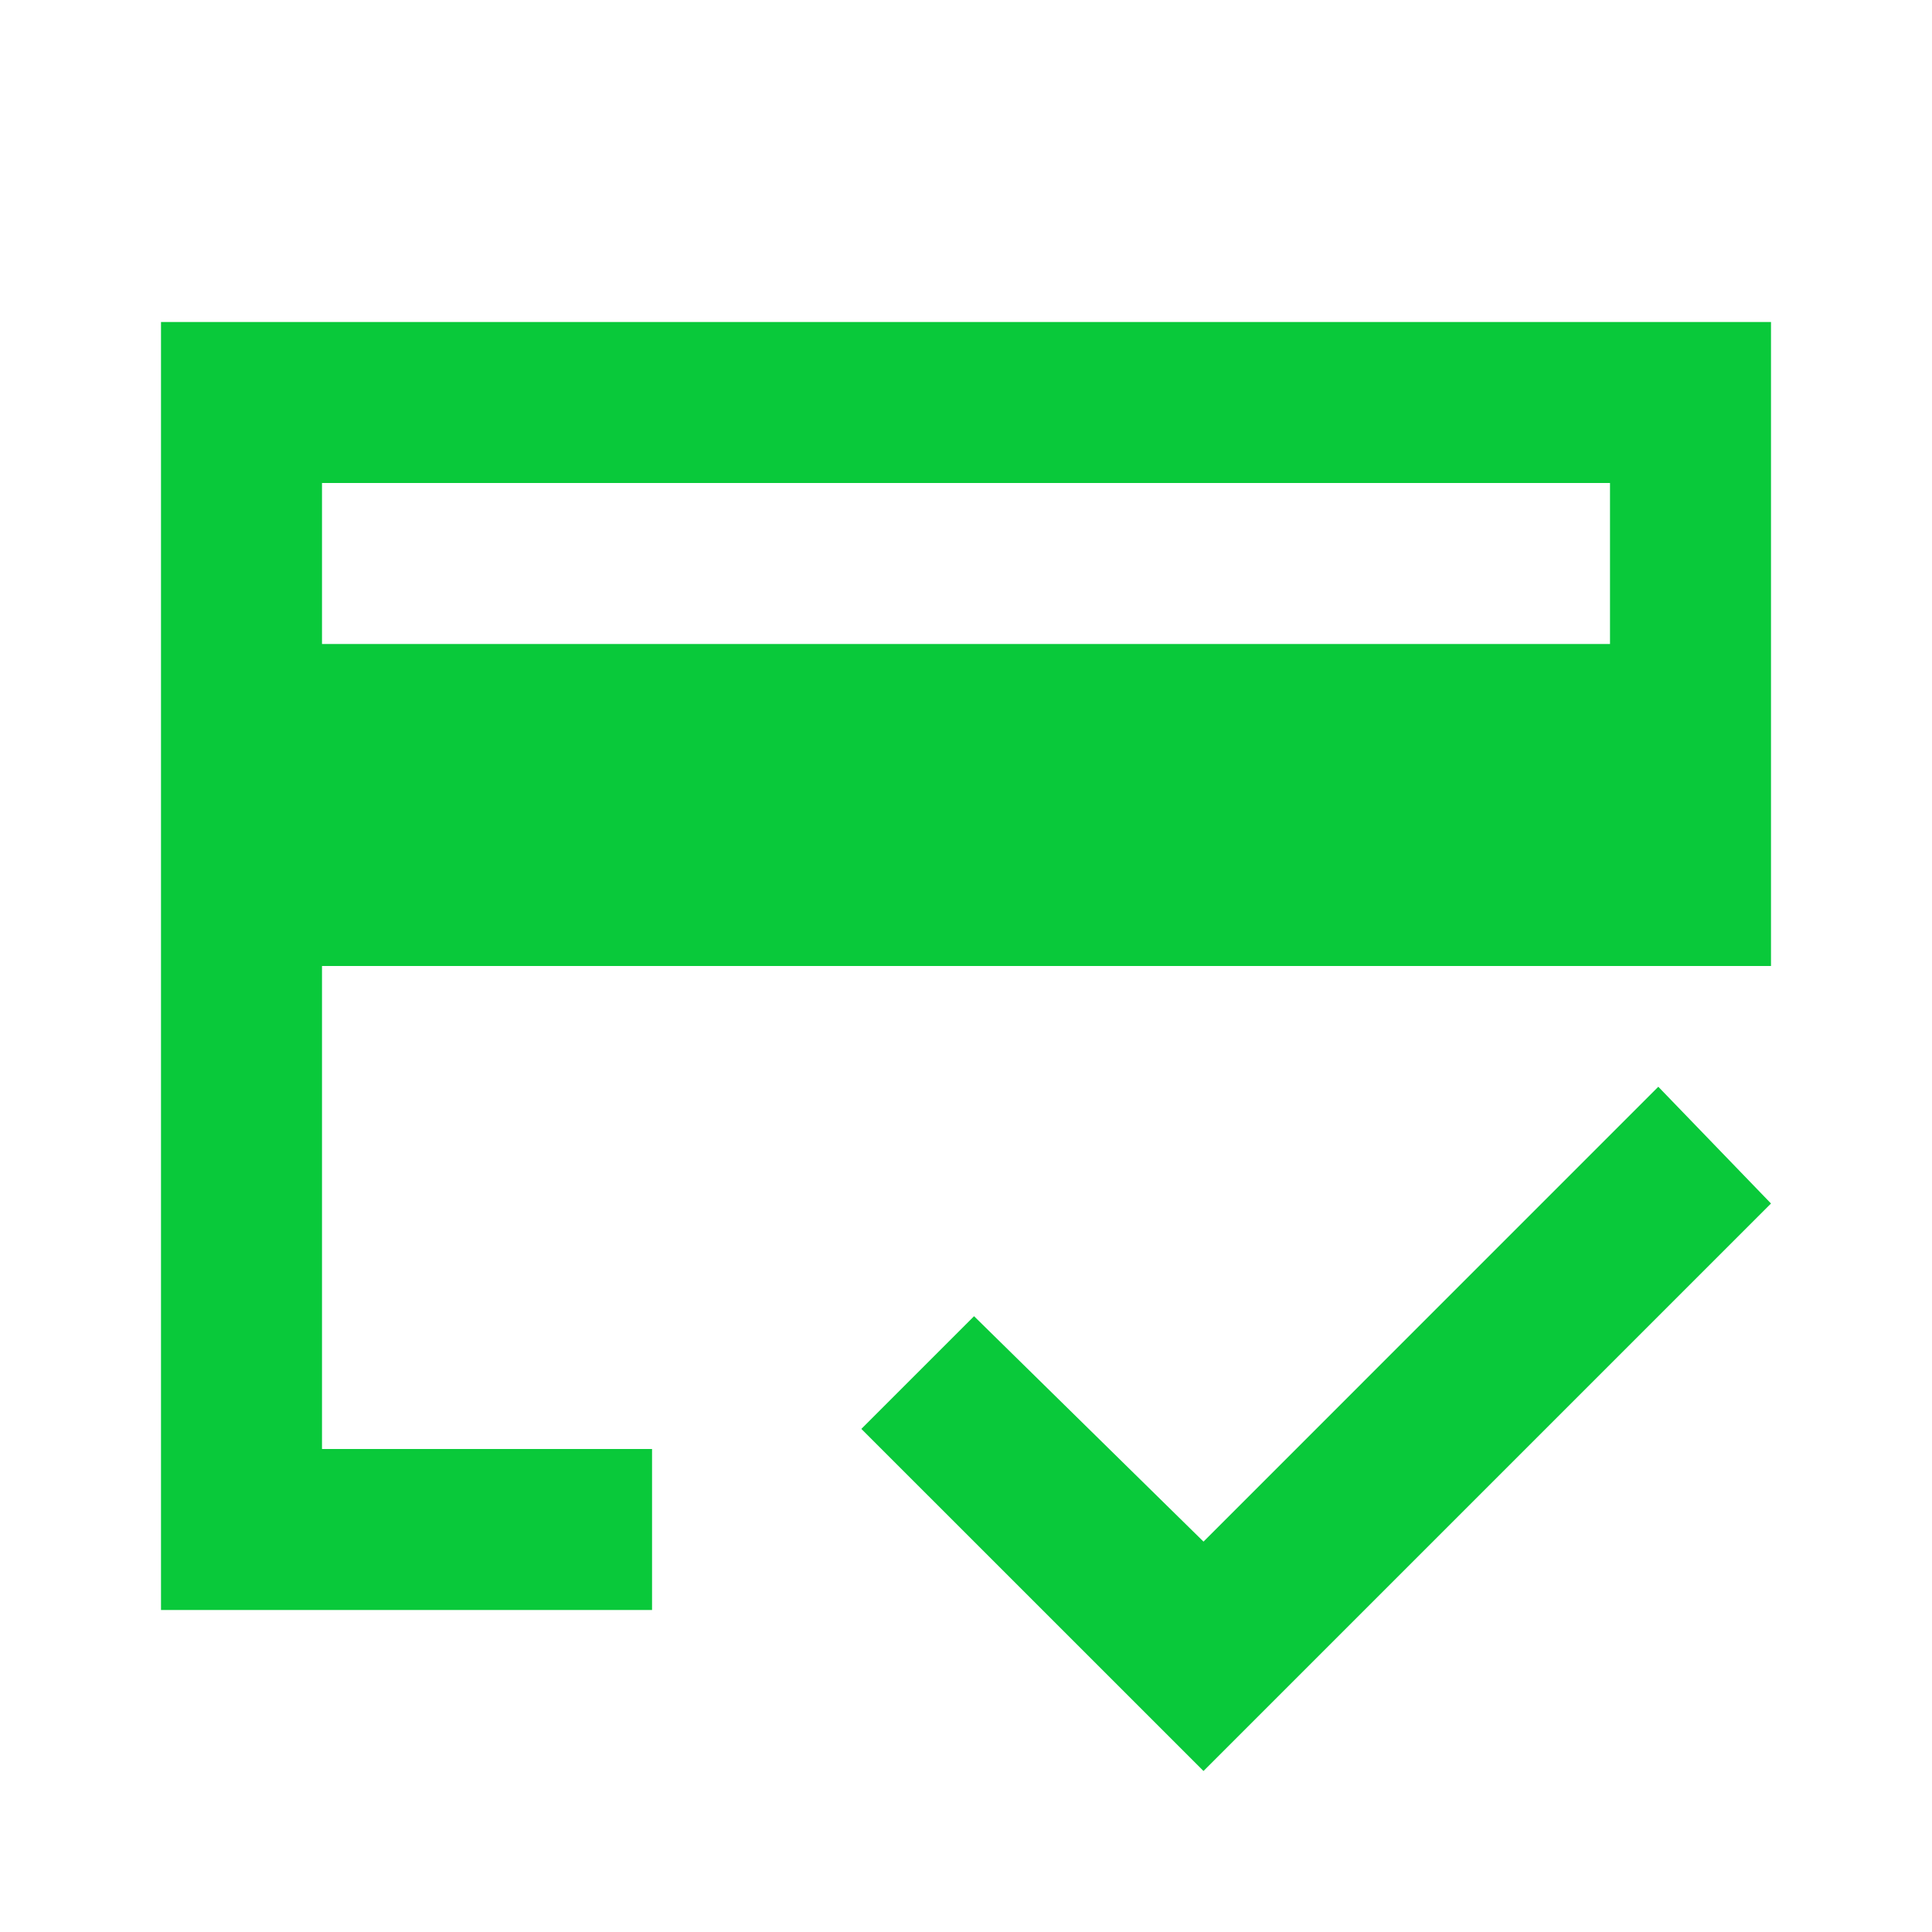
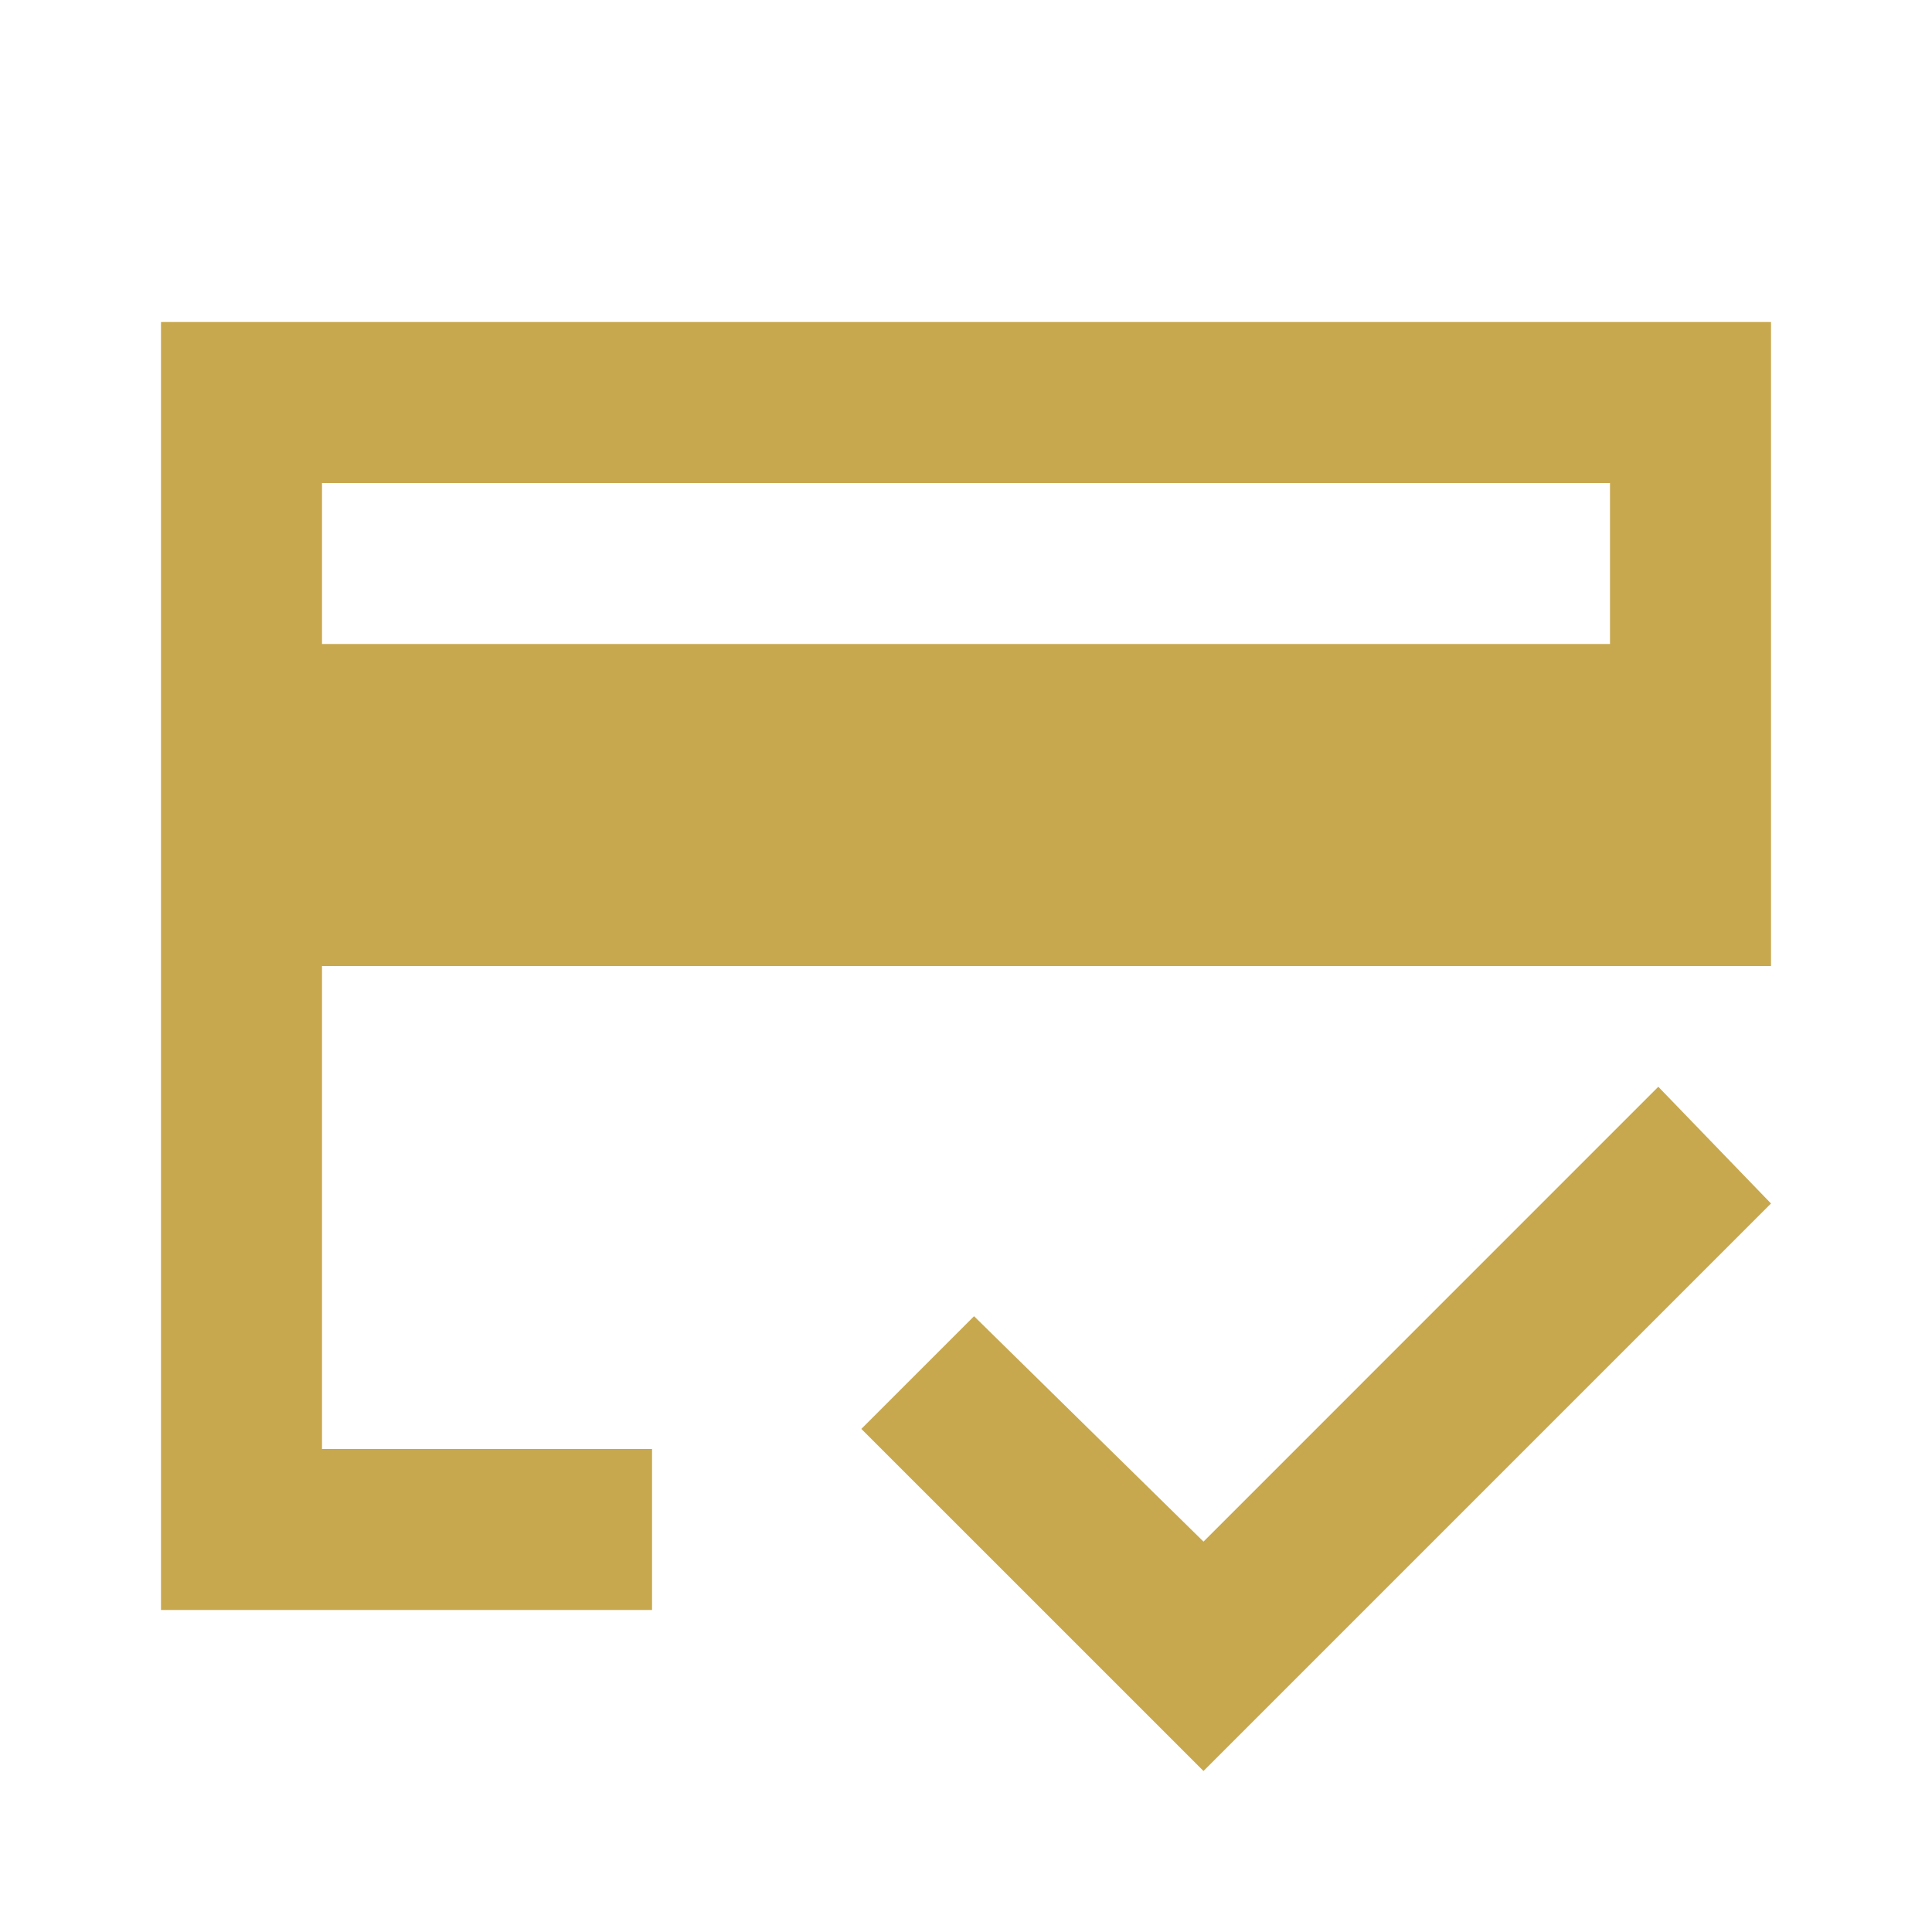
<svg xmlns="http://www.w3.org/2000/svg" width="30" height="30" viewBox="0 0 30 30" fill="none">
-   <path d="M5 10H25V7.5H5V10ZM2.5 25V5H27.5V15H5V22.5H10.125V25H2.5ZM18.688 27.5L13.375 22.188L15.125 20.438L18.688 23.938L25.75 16.875L27.5 18.688L18.688 27.5ZM5 22.5V16.875V20.406V7.5V22.5Z" fill="#09C93A" />
+   <path d="M5 10H25V7.5H5V10ZM2.5 25V5H27.5V15H5V22.5H10.125V25H2.5ZM18.688 27.5L13.375 22.188L15.125 20.438L18.688 23.938L25.75 16.875L27.5 18.688L18.688 27.5ZM5 22.5V16.875V20.406V7.5V22.5Z" fill="#C8A84E" />
</svg>
